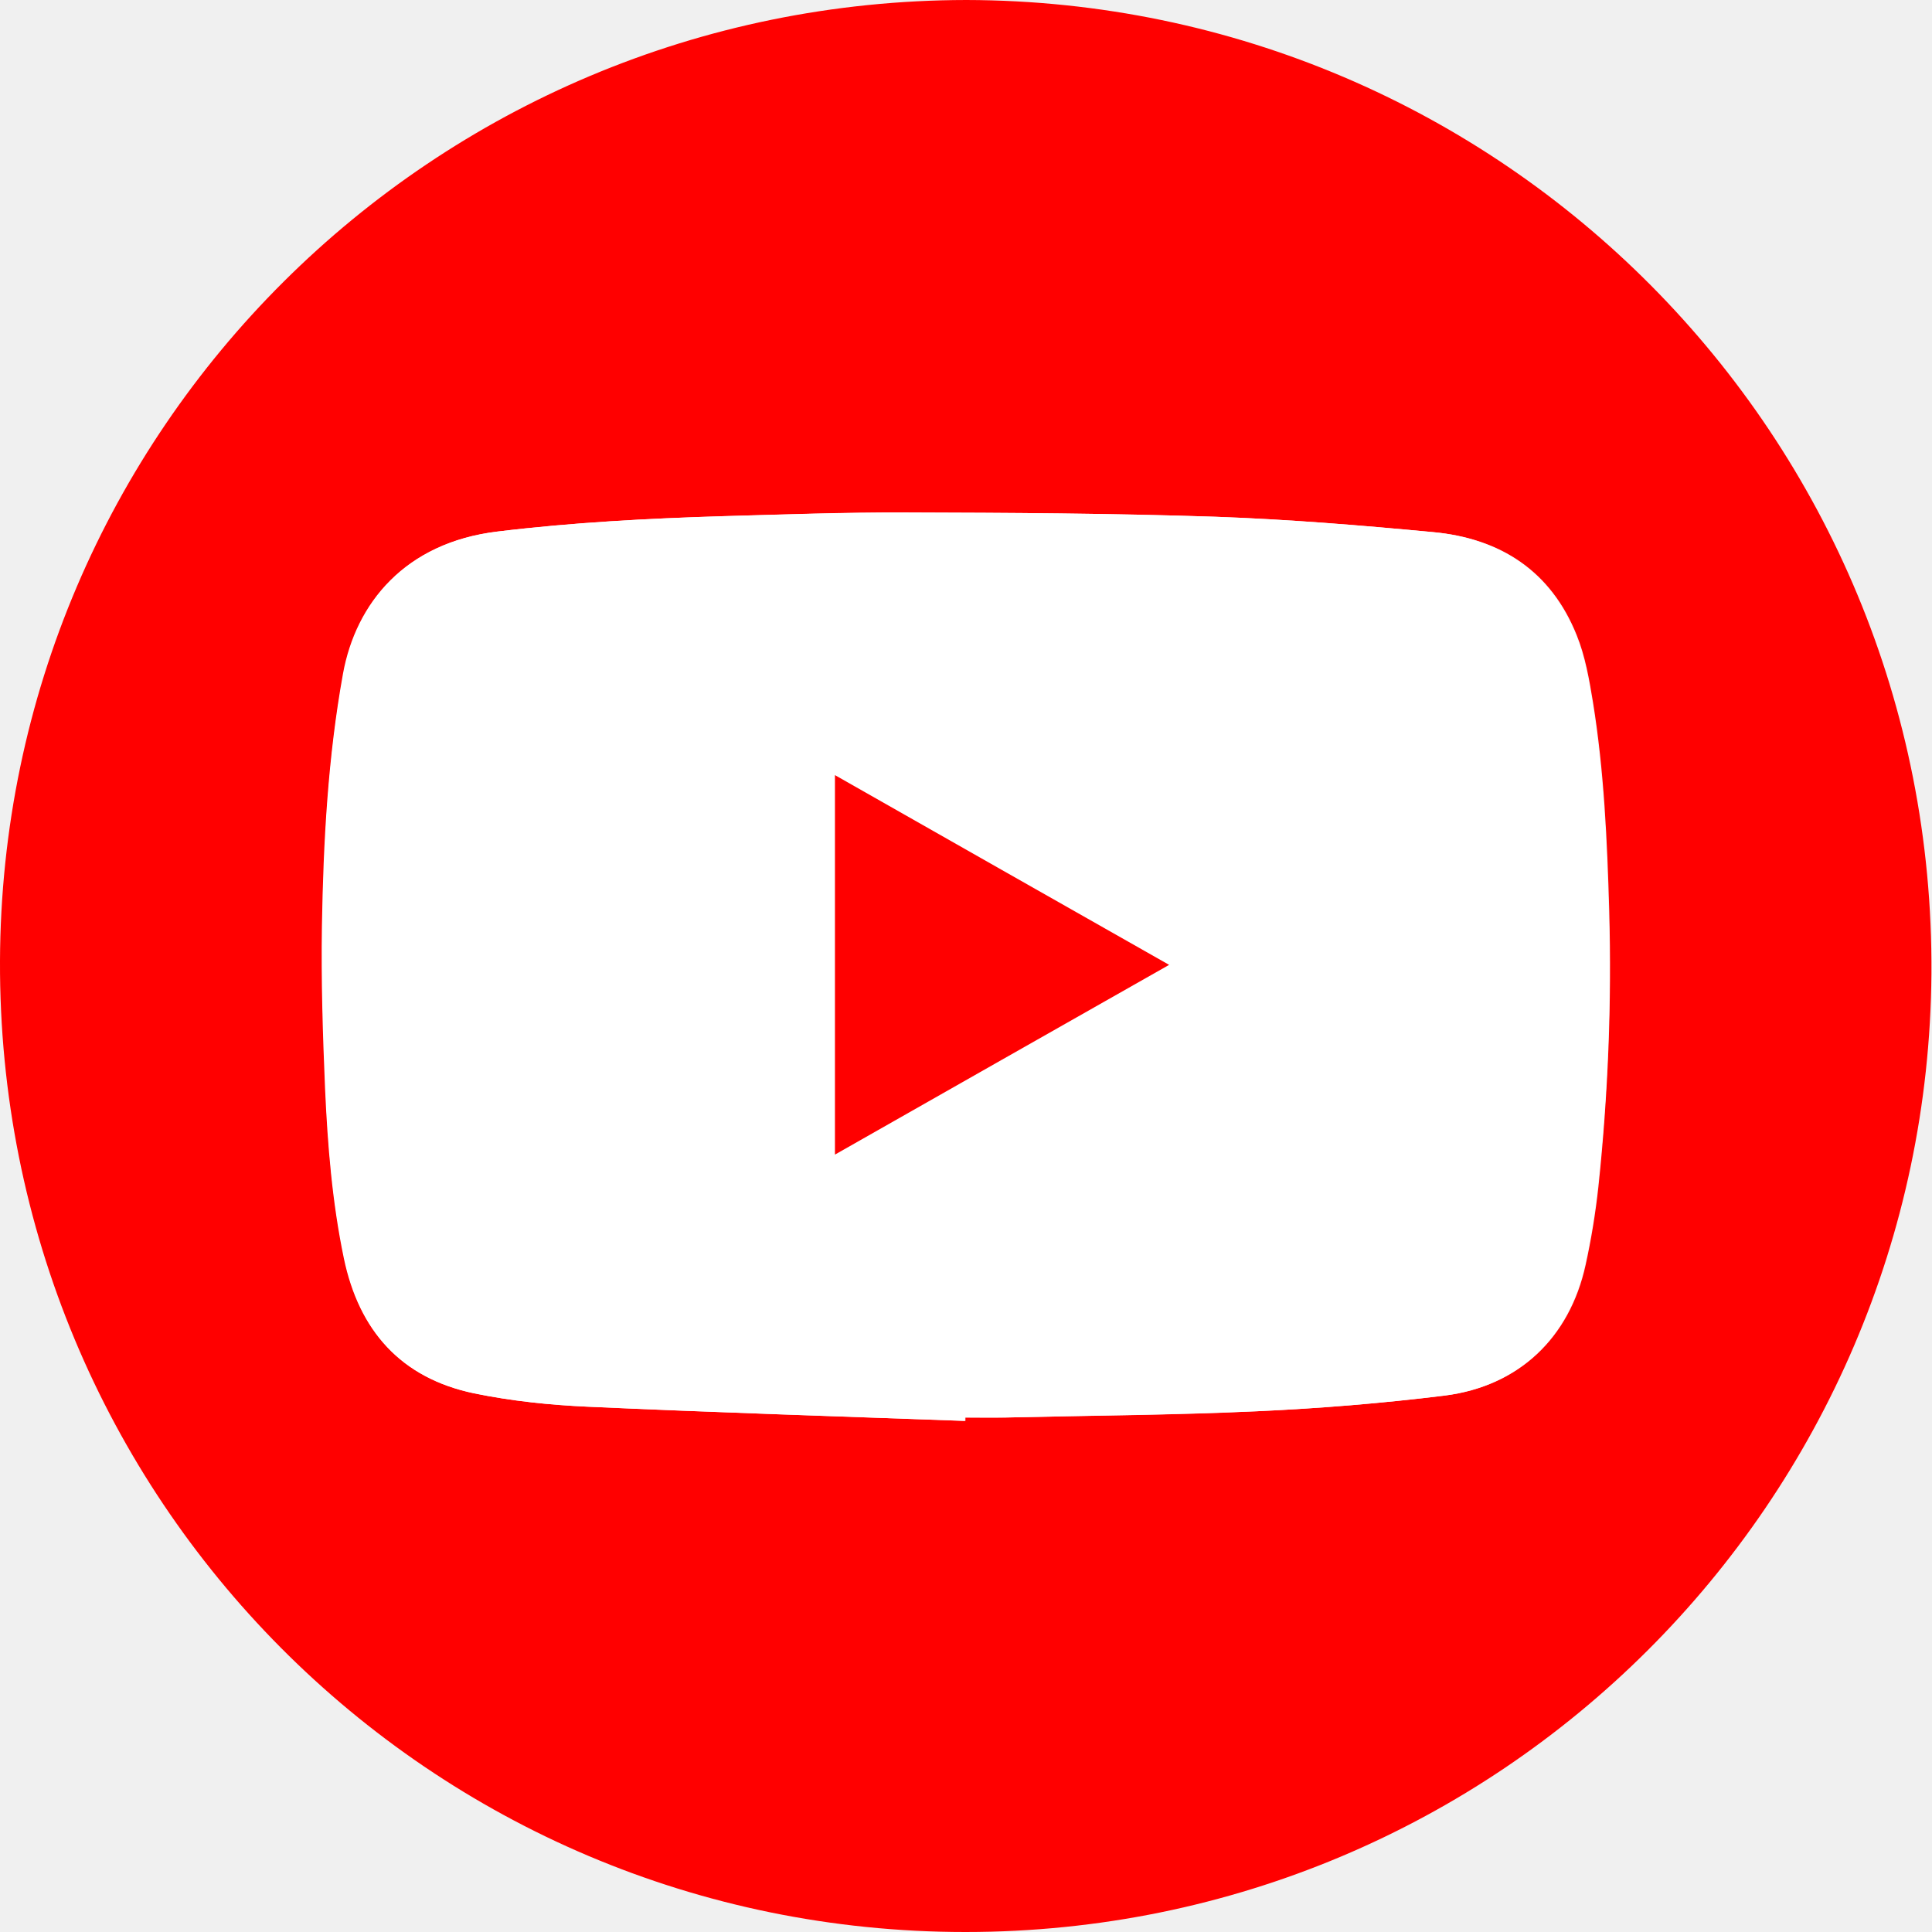
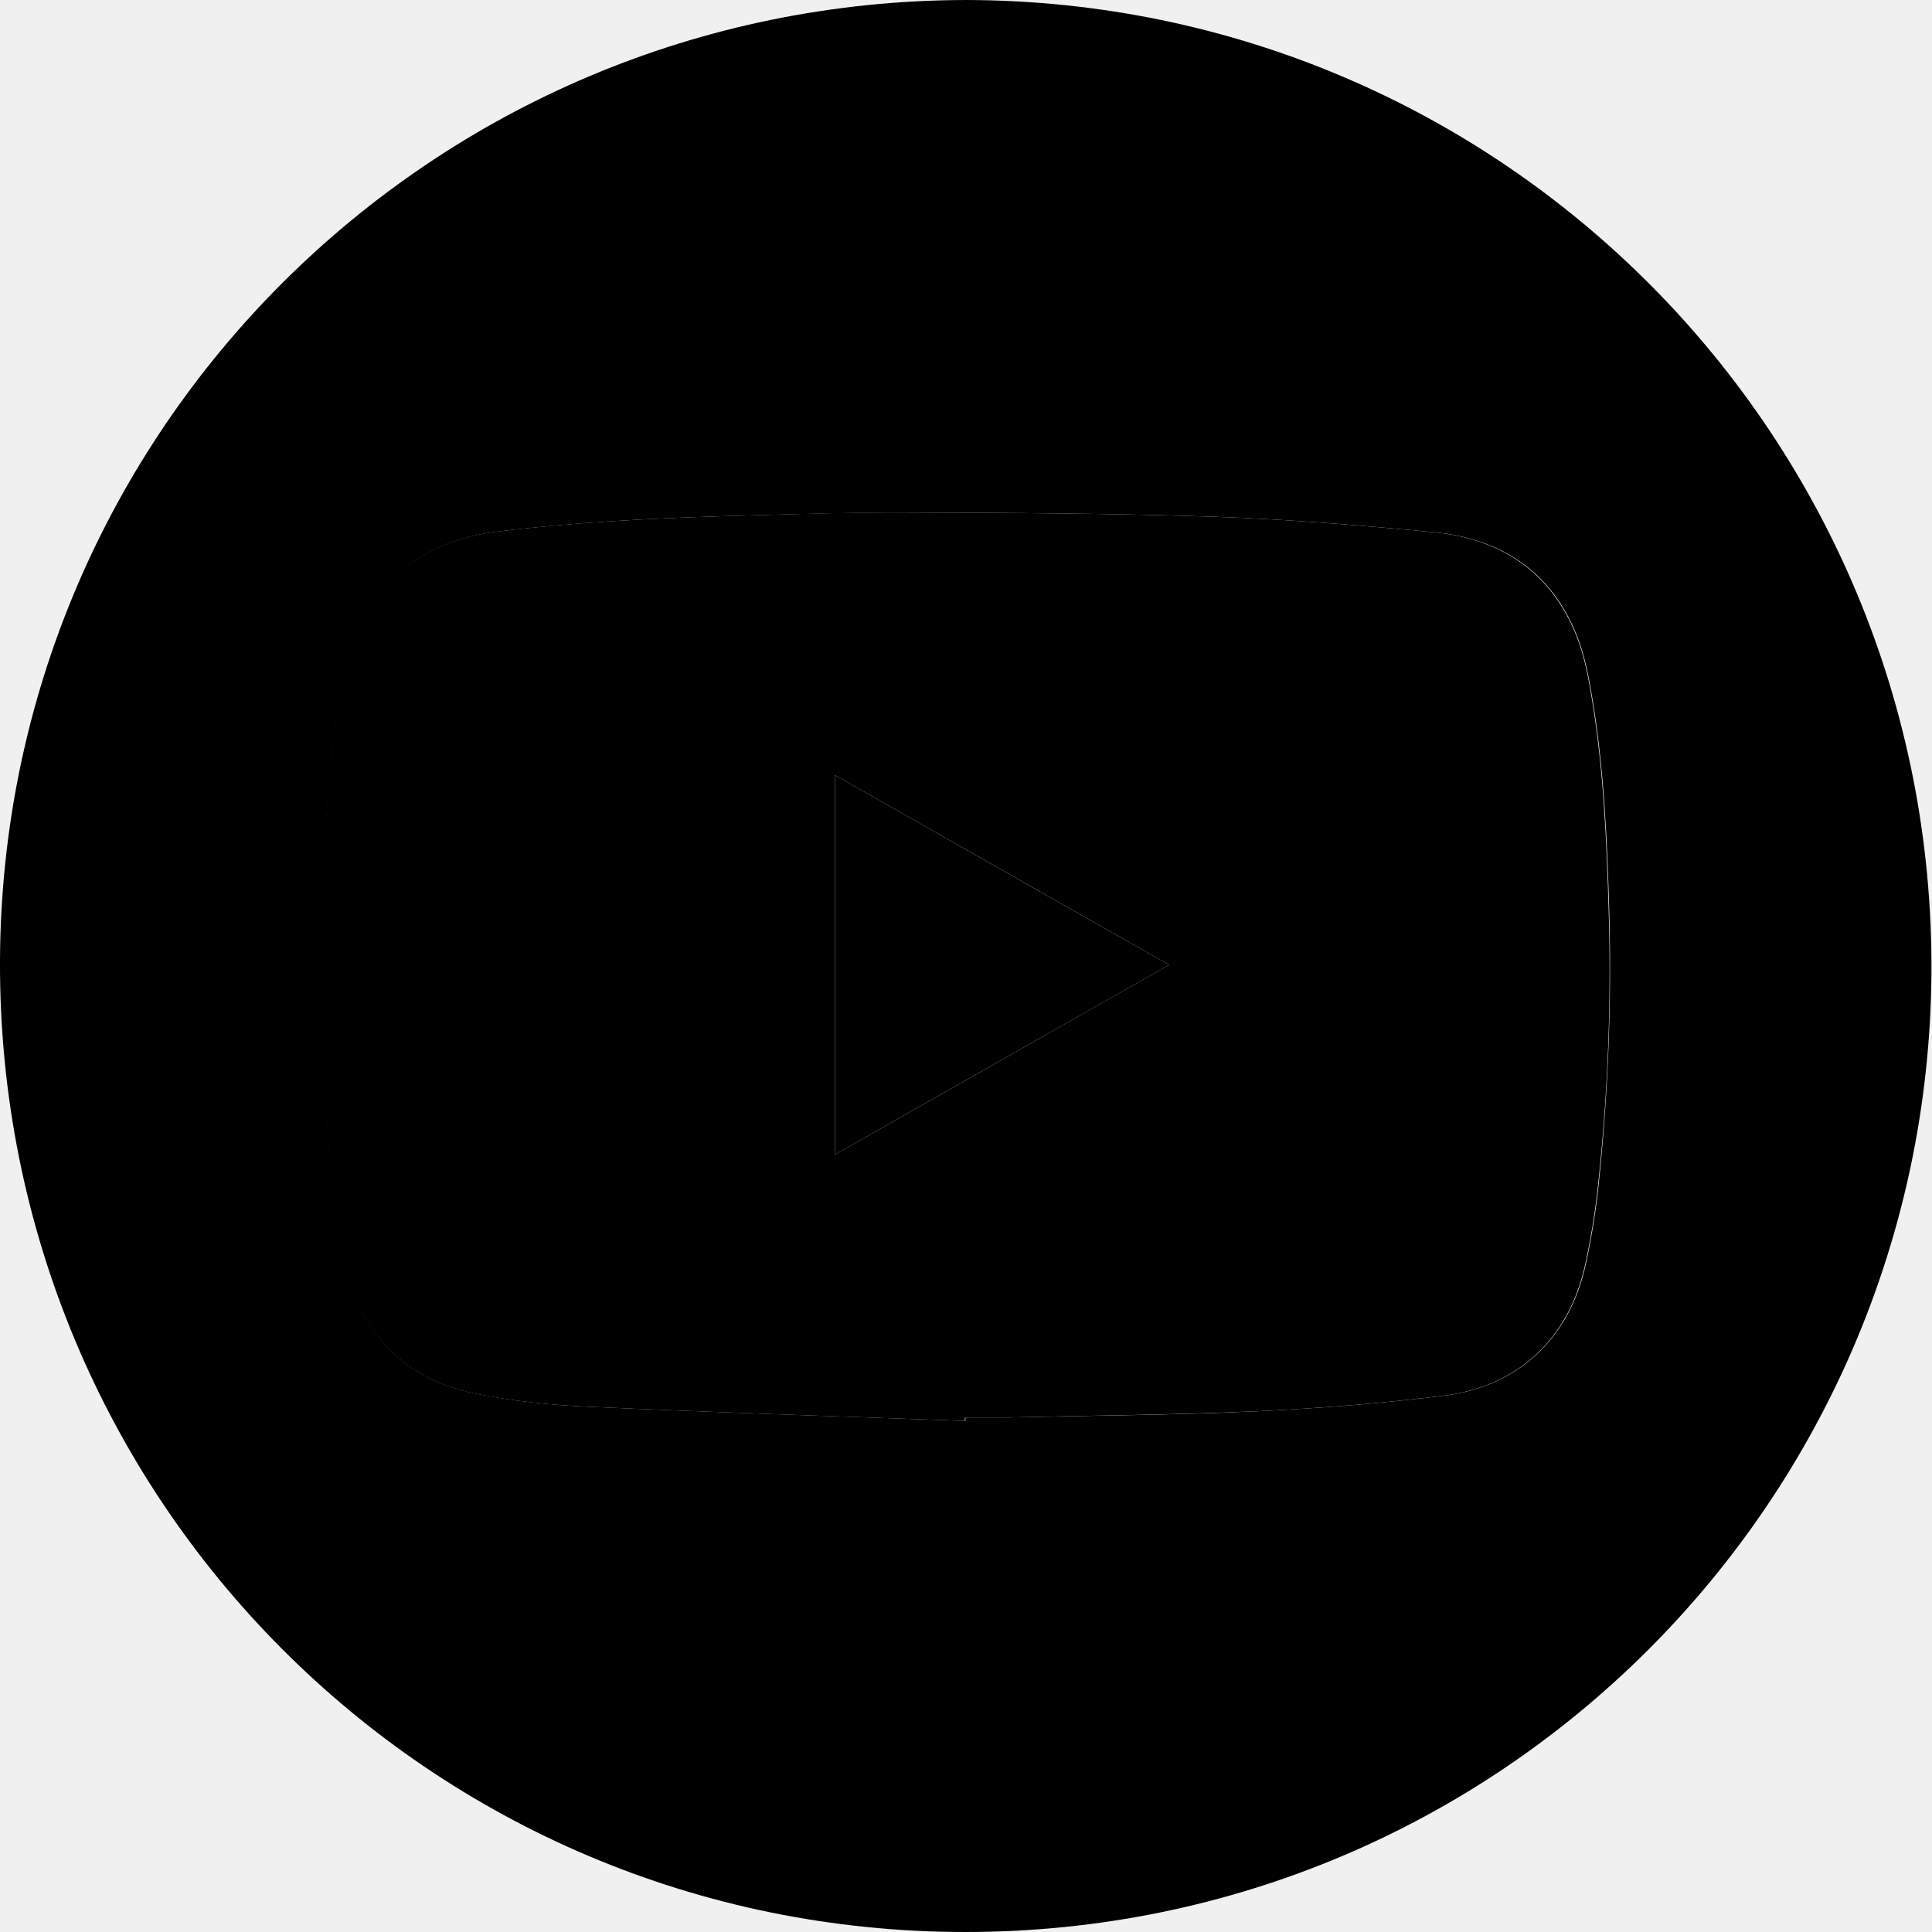
<svg xmlns="http://www.w3.org/2000/svg" id="Ebene_1" data-name="Ebene 1" viewBox="0 0 67.8 67.82">
  <defs>
    <style>
      .cls-1 {
        fill: #fff;
      }

      .cls-2 {
        fill: red;
      }
    </style>
  </defs>
-   <path class="cls-2" d="m33.92,0c18.81.04,34.01,15.31,33.88,34.18-.14,18.52-15.15,33.64-33.91,33.64C15.08,67.82-.07,52.59,0,33.73.07,15.1,15.17.03,33.92,0Zm-.03,49.88s0-.08,0-.12c.47,0,.93,0,1.4,0,2.95-.07,5.89-.08,8.84-.22,2.2-.1,4.4-.28,6.59-.55,2.6-.33,4.38-2.03,4.94-4.58.2-.91.35-1.83.45-2.75.34-3.22.47-6.45.38-9.69-.07-2.45-.18-4.9-.57-7.32-.13-.79-.27-1.61-.57-2.35-.9-2.25-2.67-3.4-5.03-3.62-2.55-.24-5.1-.45-7.65-.54-3.62-.12-7.24-.14-10.87-.15-2.14,0-4.28.07-6.41.13-2.65.08-5.29.22-7.92.54-3.23.39-4.96,2.51-5.41,4.99-.54,2.93-.69,5.9-.74,8.87-.03,1.89.03,3.79.11,5.68.08,2,.25,4,.66,5.97.52,2.54,2,4.21,4.56,4.74,1.31.27,2.65.41,3.99.47,4.43.2,8.86.34,13.28.5Z" />
-   <path class="cls-1" d="m33.9,49.88c-4.43-.16-8.86-.3-13.28-.5-1.33-.06-2.68-.2-3.99-.47-2.56-.54-4.03-2.2-4.56-4.74-.41-1.97-.57-3.97-.66-5.97-.08-1.89-.14-3.79-.11-5.68.05-2.97.21-5.93.74-8.87.45-2.48,2.18-4.6,5.41-4.99,2.63-.32,5.27-.46,7.92-.54,2.14-.06,4.28-.14,6.41-.13,3.62.01,7.25.03,10.87.15,2.56.09,5.11.3,7.65.54,2.36.22,4.13,1.38,5.03,3.62.3.74.44,1.55.57,2.35.39,2.42.5,4.87.57,7.32.1,3.24-.03,6.47-.38,9.69-.1.92-.25,1.85-.45,2.75-.56,2.55-2.33,4.25-4.94,4.58-2.18.27-4.39.45-6.59.55-2.94.13-5.89.15-8.84.22-.46.01-.93,0-1.4,0,0,.04,0,.08,0,.12Zm7.14-16.01c-3.93-2.23-7.82-4.44-11.73-6.66v13.32c3.92-2.22,7.79-4.43,11.73-6.66Z" />
-   <path class="cls-2" d="m41.04,33.87c-3.93,2.23-7.81,4.43-11.73,6.66v-13.32c3.91,2.22,7.79,4.43,11.73,6.66Z" />
+   <path className="cls-2" d="m33.92,0c18.81.04,34.01,15.31,33.88,34.18-.14,18.52-15.15,33.64-33.91,33.64C15.08,67.82-.07,52.59,0,33.73.07,15.1,15.17.03,33.92,0Zm-.03,49.88s0-.08,0-.12c.47,0,.93,0,1.4,0,2.95-.07,5.89-.08,8.84-.22,2.2-.1,4.4-.28,6.59-.55,2.6-.33,4.38-2.03,4.94-4.58.2-.91.35-1.83.45-2.75.34-3.22.47-6.45.38-9.69-.07-2.45-.18-4.9-.57-7.32-.13-.79-.27-1.61-.57-2.35-.9-2.25-2.67-3.4-5.03-3.62-2.55-.24-5.1-.45-7.65-.54-3.62-.12-7.24-.14-10.87-.15-2.14,0-4.28.07-6.41.13-2.65.08-5.29.22-7.92.54-3.23.39-4.96,2.51-5.41,4.99-.54,2.93-.69,5.9-.74,8.87-.03,1.89.03,3.79.11,5.68.08,2,.25,4,.66,5.97.52,2.54,2,4.21,4.56,4.74,1.31.27,2.65.41,3.99.47,4.43.2,8.86.34,13.28.5Z" />
+   <path className="cls-1" d="m33.9,49.88c-4.43-.16-8.86-.3-13.28-.5-1.33-.06-2.68-.2-3.99-.47-2.56-.54-4.03-2.2-4.56-4.74-.41-1.97-.57-3.97-.66-5.97-.08-1.89-.14-3.79-.11-5.68.05-2.97.21-5.93.74-8.87.45-2.48,2.18-4.6,5.41-4.99,2.63-.32,5.27-.46,7.92-.54,2.14-.06,4.28-.14,6.41-.13,3.62.01,7.25.03,10.87.15,2.56.09,5.11.3,7.65.54,2.36.22,4.13,1.38,5.03,3.62.3.74.44,1.55.57,2.35.39,2.42.5,4.87.57,7.32.1,3.24-.03,6.47-.38,9.69-.1.92-.25,1.85-.45,2.75-.56,2.55-2.33,4.25-4.94,4.58-2.18.27-4.39.45-6.59.55-2.94.13-5.89.15-8.84.22-.46.01-.93,0-1.4,0,0,.04,0,.08,0,.12Zm7.14-16.01c-3.93-2.23-7.82-4.44-11.73-6.66v13.32c3.92-2.22,7.79-4.43,11.73-6.66Z" />
+   <path className="cls-2" d="m41.04,33.87c-3.93,2.23-7.81,4.43-11.73,6.66v-13.32c3.91,2.22,7.79,4.43,11.73,6.66Z" />
</svg>
